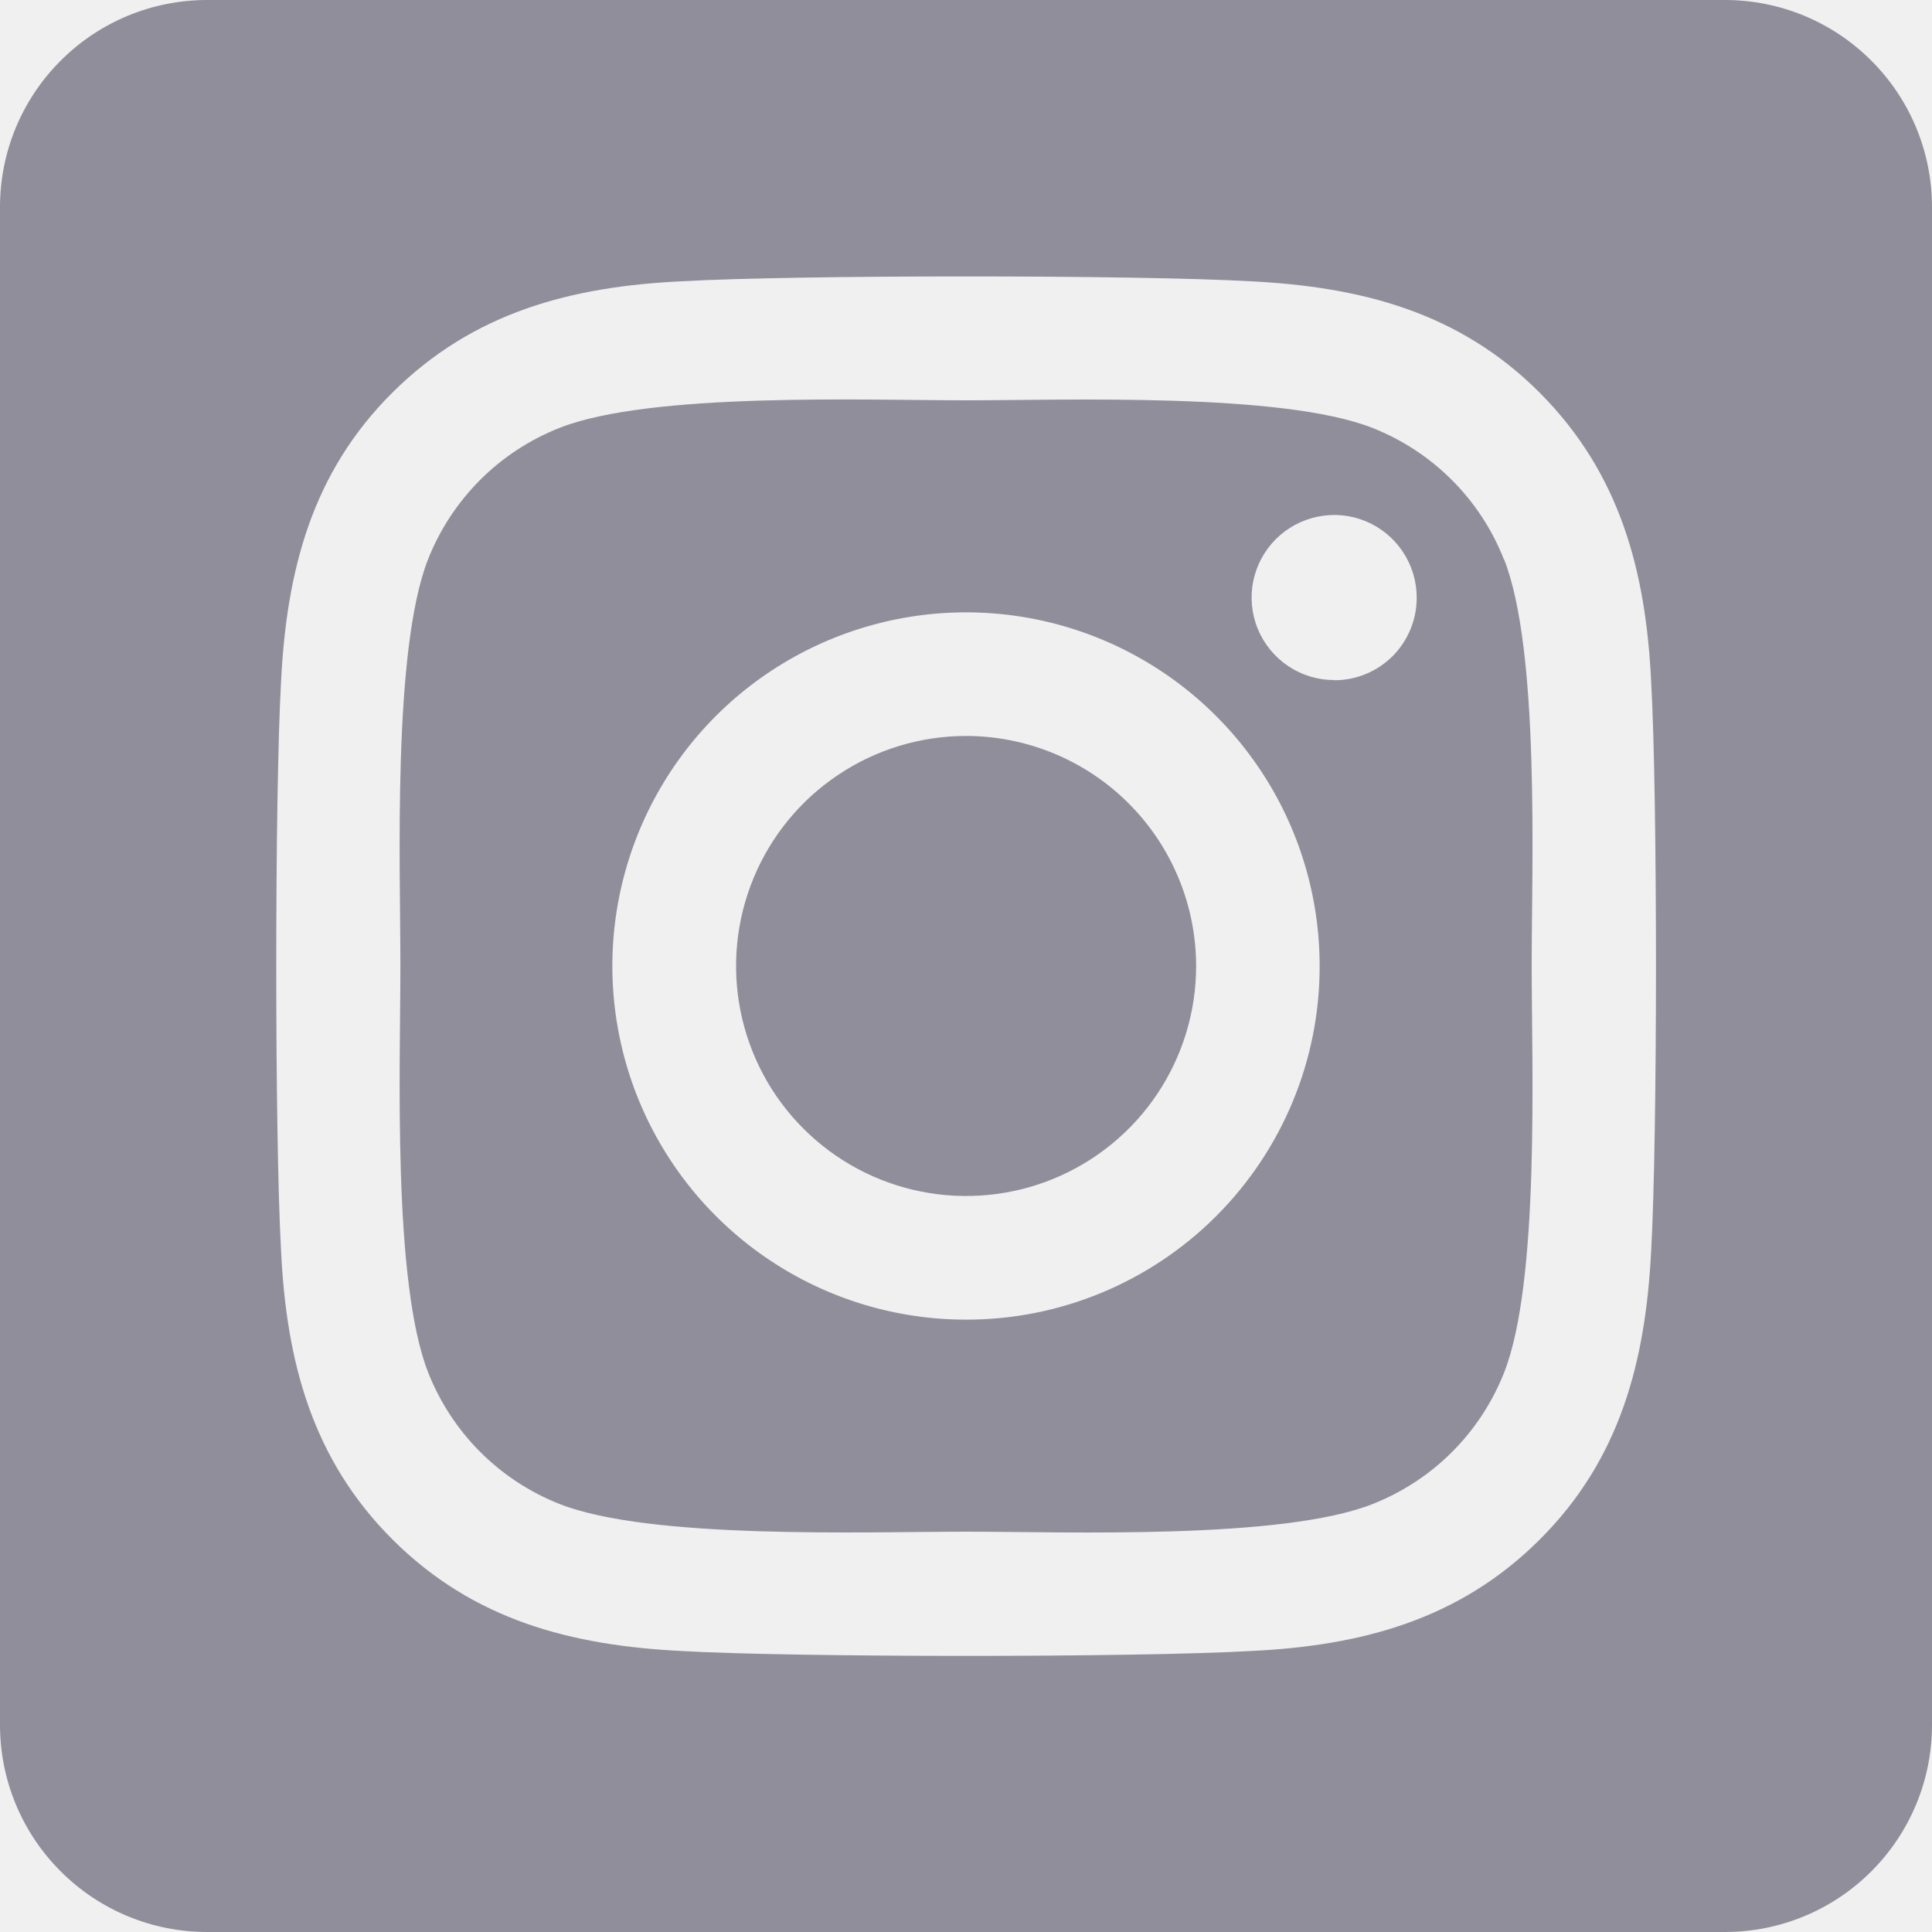
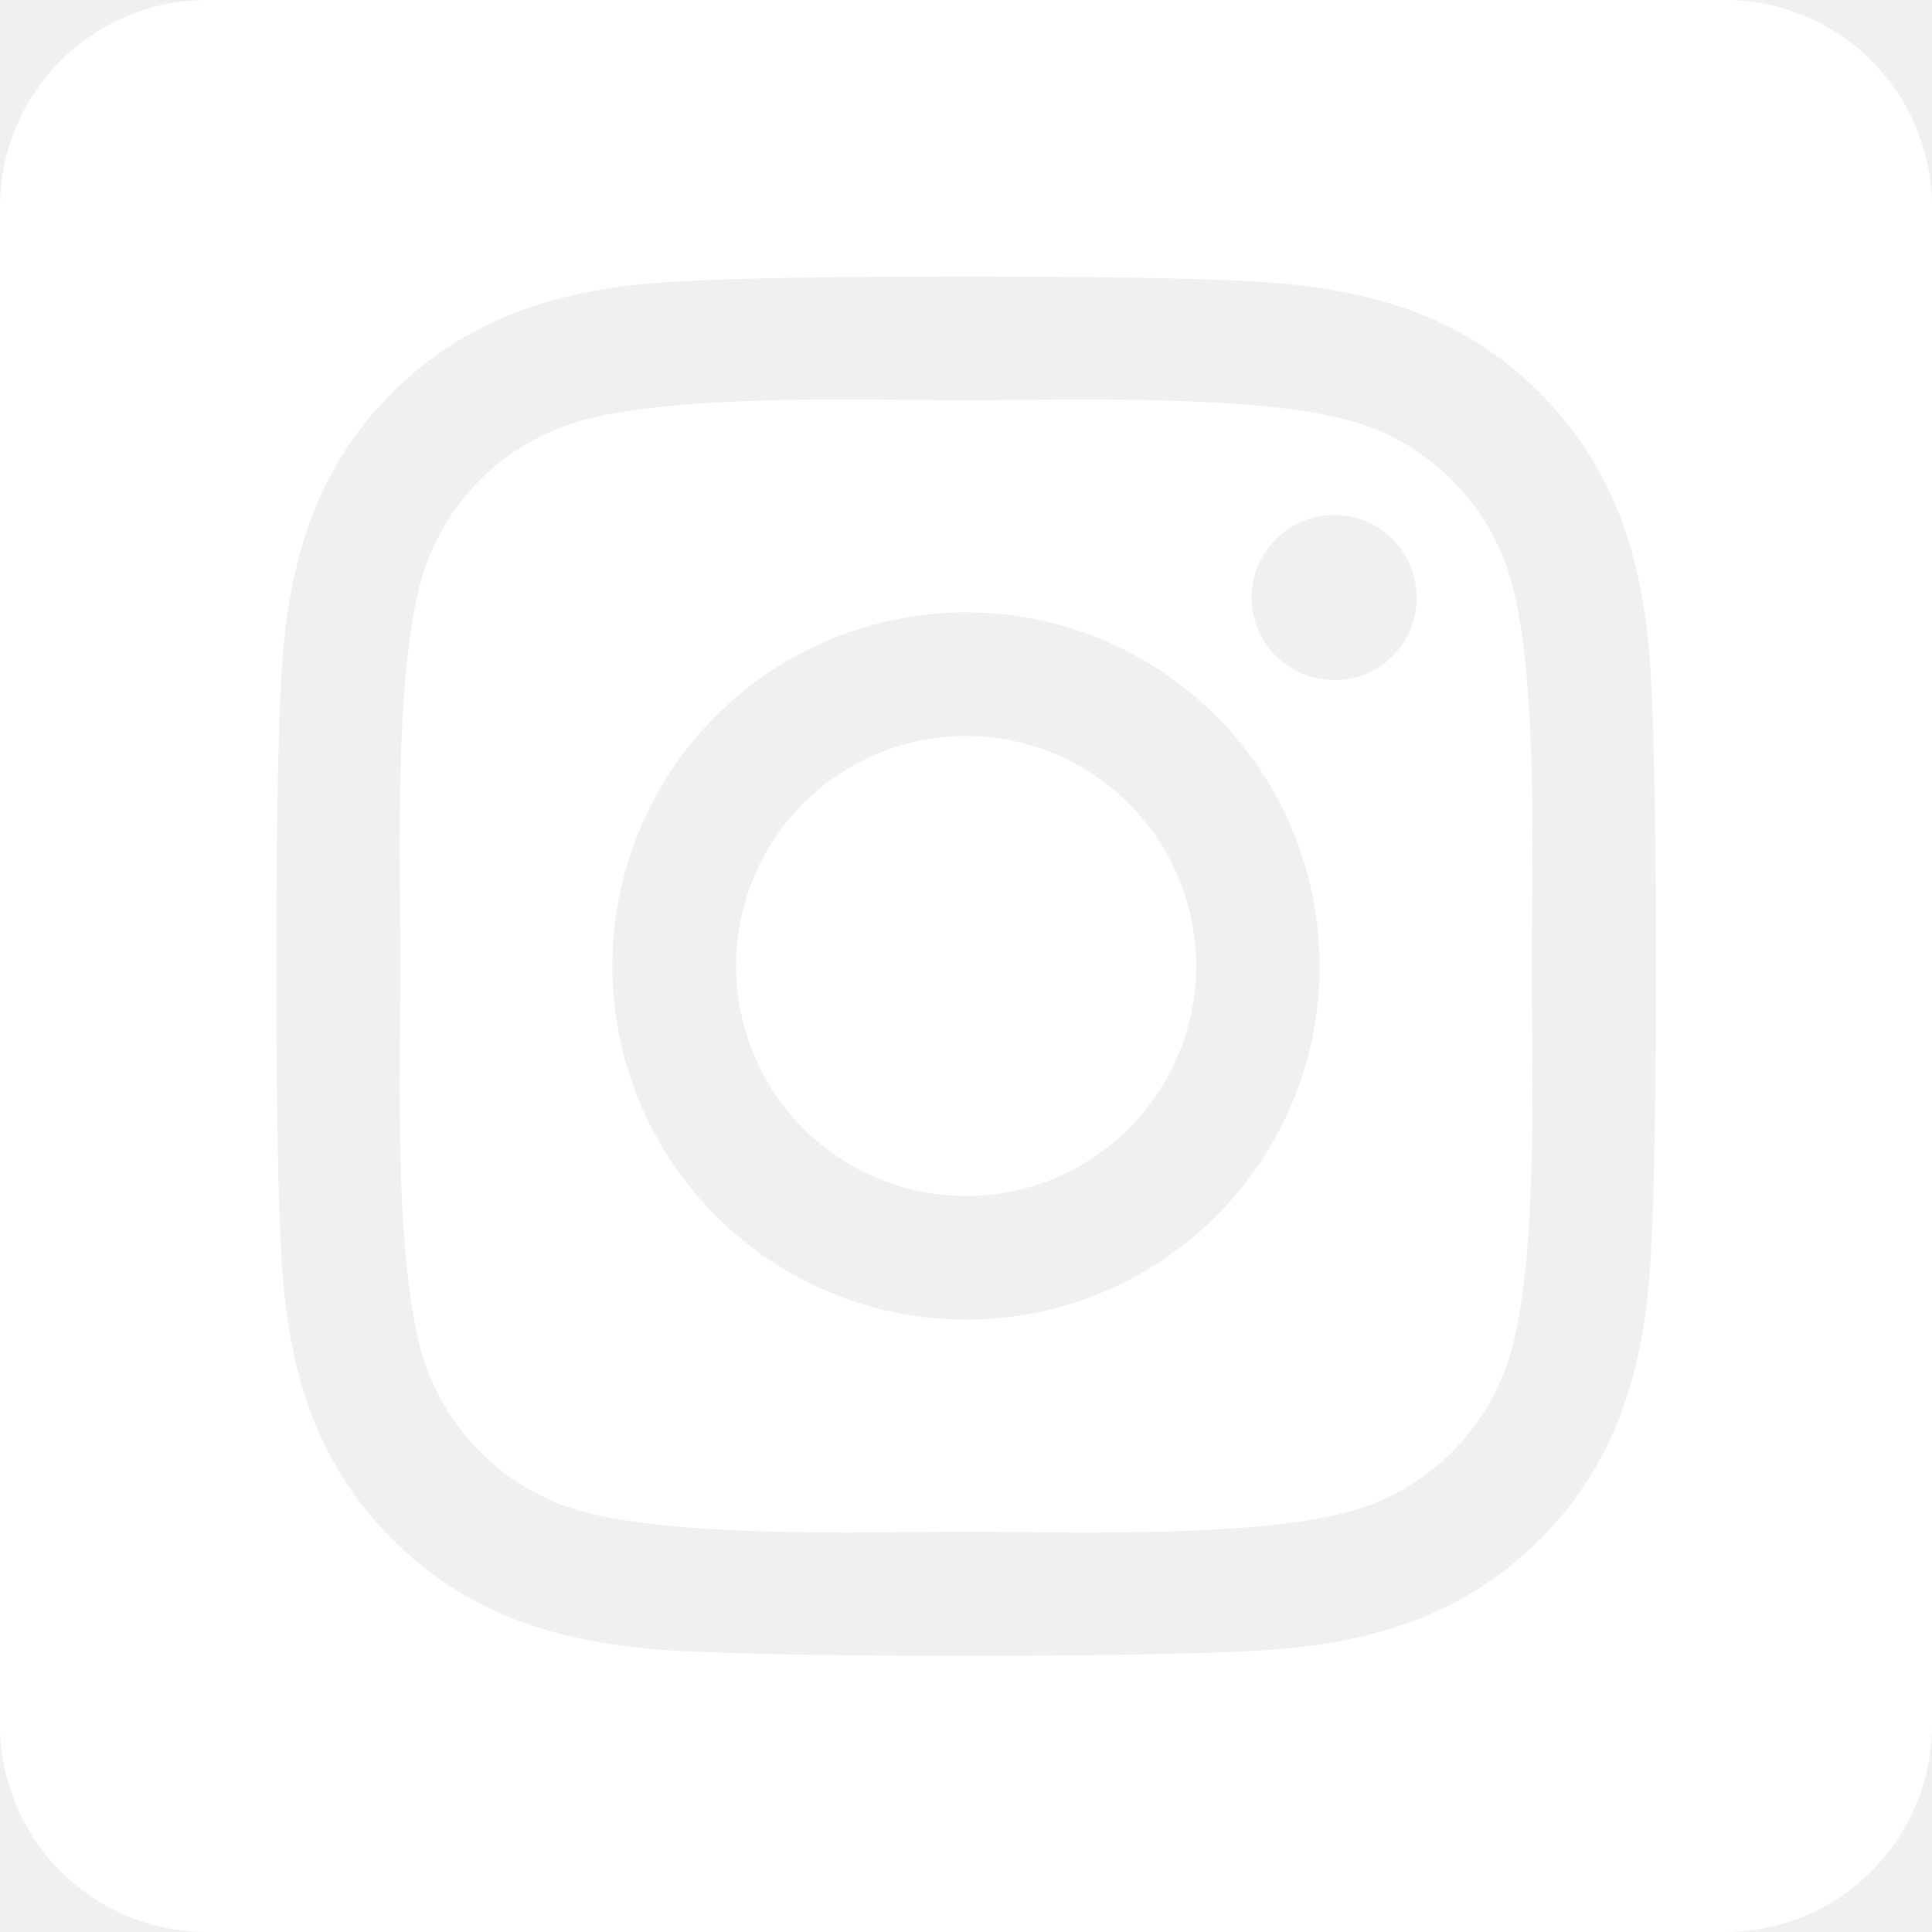
<svg xmlns="http://www.w3.org/2000/svg" width="25" height="25" viewBox="0 0 25 25" fill="none">
-   <path d="M12.5 9.523C11.911 9.524 11.336 9.698 10.847 10.026C10.357 10.353 9.976 10.818 9.751 11.362C9.526 11.906 9.467 12.504 9.582 13.081C9.697 13.659 9.98 14.189 10.397 14.605C10.813 15.021 11.344 15.305 11.921 15.419C12.498 15.534 13.097 15.475 13.64 15.25C14.184 15.025 14.649 14.643 14.976 14.154C15.303 13.664 15.478 13.089 15.478 12.5C15.477 11.711 15.163 10.954 14.605 10.396C14.046 9.837 13.289 9.524 12.5 9.523ZM19.459 7.235C19.308 6.851 19.079 6.503 18.787 6.211C18.495 5.919 18.146 5.69 17.762 5.538C16.59 5.076 13.8 5.18 12.5 5.18C11.2 5.18 8.412 5.072 7.237 5.538C6.853 5.69 6.504 5.919 6.212 6.211C5.921 6.503 5.692 6.851 5.54 7.235C5.078 8.407 5.181 11.2 5.181 12.499C5.181 13.799 5.078 16.588 5.542 17.764C5.694 18.148 5.923 18.497 6.215 18.789C6.507 19.081 6.855 19.309 7.239 19.461C8.411 19.924 11.201 19.82 12.502 19.82C13.803 19.82 16.589 19.927 17.765 19.461C18.148 19.309 18.497 19.081 18.789 18.789C19.081 18.497 19.31 18.148 19.462 17.764C19.927 16.592 19.82 13.799 19.82 12.5C19.82 11.201 19.927 8.412 19.462 7.236L19.459 7.235ZM12.5 17.076C11.595 17.076 10.71 16.808 9.958 16.305C9.205 15.802 8.619 15.087 8.272 14.251C7.926 13.415 7.835 12.495 8.012 11.607C8.189 10.72 8.624 9.904 9.264 9.264C9.904 8.624 10.72 8.189 11.607 8.012C12.495 7.835 13.415 7.926 14.251 8.272C15.087 8.619 15.802 9.205 16.305 9.958C16.808 10.71 17.076 11.595 17.076 12.5C17.077 13.101 16.959 13.697 16.729 14.252C16.499 14.807 16.162 15.312 15.737 15.737C15.312 16.162 14.807 16.499 14.252 16.729C13.697 16.959 13.101 17.077 12.5 17.076ZM17.265 8.8C17.053 8.8 16.847 8.738 16.671 8.62C16.495 8.503 16.358 8.336 16.277 8.141C16.196 7.946 16.175 7.731 16.216 7.524C16.258 7.317 16.359 7.127 16.509 6.977C16.658 6.828 16.848 6.726 17.055 6.685C17.263 6.643 17.477 6.664 17.673 6.745C17.868 6.826 18.035 6.963 18.152 7.139C18.269 7.314 18.332 7.521 18.332 7.732C18.333 7.872 18.305 8.011 18.252 8.141C18.199 8.271 18.121 8.389 18.022 8.489C17.923 8.588 17.805 8.667 17.675 8.721C17.546 8.775 17.407 8.802 17.267 8.802L17.265 8.8ZM22.321 0H2.679C1.968 0 1.287 0.282 0.785 0.785C0.282 1.287 0 1.968 0 2.679L0 22.321C0 23.032 0.282 23.713 0.785 24.215C1.287 24.718 1.968 25 2.679 25H22.321C23.032 25 23.713 24.718 24.215 24.215C24.718 23.713 25 23.032 25 22.321V2.679C25 1.968 24.718 1.287 24.215 0.785C23.713 0.282 23.032 0 22.321 0ZM21.366 16.183C21.294 17.613 20.968 18.881 19.924 19.922C18.88 20.963 17.613 21.296 16.185 21.364C14.711 21.448 10.292 21.448 8.819 21.364C7.388 21.292 6.126 20.965 5.08 19.922C4.034 18.878 3.705 17.61 3.637 16.183C3.554 14.709 3.554 10.29 3.637 8.817C3.709 7.387 4.032 6.119 5.08 5.078C6.128 4.037 7.394 3.708 8.819 3.64C10.292 3.556 14.711 3.556 16.185 3.64C17.615 3.712 18.882 4.038 19.924 5.082C20.965 6.126 21.298 7.393 21.366 8.824C21.449 10.292 21.449 14.708 21.366 16.183Z" fill="#918E9B" />
+   <path d="M12.5 9.523C11.911 9.524 11.336 9.698 10.847 10.026C10.357 10.353 9.976 10.818 9.751 11.362C9.526 11.906 9.467 12.504 9.582 13.081C9.697 13.659 9.98 14.189 10.397 14.605C10.813 15.021 11.344 15.305 11.921 15.419C12.498 15.534 13.097 15.475 13.64 15.25C14.184 15.025 14.649 14.643 14.976 14.154C15.303 13.664 15.478 13.089 15.478 12.5C15.477 11.711 15.163 10.954 14.605 10.396C14.046 9.837 13.289 9.524 12.5 9.523ZM19.459 7.235C19.308 6.851 19.079 6.503 18.787 6.211C18.495 5.919 18.146 5.69 17.762 5.538C16.59 5.076 13.8 5.18 12.5 5.18C11.2 5.18 8.412 5.072 7.237 5.538C6.853 5.69 6.504 5.919 6.212 6.211C5.921 6.503 5.692 6.851 5.54 7.235C5.078 8.407 5.181 11.2 5.181 12.499C5.181 13.799 5.078 16.588 5.542 17.764C5.694 18.148 5.923 18.497 6.215 18.789C6.507 19.081 6.855 19.309 7.239 19.461C8.411 19.924 11.201 19.82 12.502 19.82C13.803 19.82 16.589 19.927 17.765 19.461C18.148 19.309 18.497 19.081 18.789 18.789C19.081 18.497 19.31 18.148 19.462 17.764C19.927 16.592 19.82 13.799 19.82 12.5C19.82 11.201 19.927 8.412 19.462 7.236L19.459 7.235ZM12.5 17.076C11.595 17.076 10.71 16.808 9.958 16.305C9.205 15.802 8.619 15.087 8.272 14.251C7.926 13.415 7.835 12.495 8.012 11.607C8.189 10.72 8.624 9.904 9.264 9.264C9.904 8.624 10.72 8.189 11.607 8.012C12.495 7.835 13.415 7.926 14.251 8.272C15.087 8.619 15.802 9.205 16.305 9.958C16.808 10.71 17.076 11.595 17.076 12.5C17.077 13.101 16.959 13.697 16.729 14.252C16.499 14.807 16.162 15.312 15.737 15.737C15.312 16.162 14.807 16.499 14.252 16.729C13.697 16.959 13.101 17.077 12.5 17.076ZM17.265 8.8C17.053 8.8 16.847 8.738 16.671 8.62C16.495 8.503 16.358 8.336 16.277 8.141C16.196 7.946 16.175 7.731 16.216 7.524C16.258 7.317 16.359 7.127 16.509 6.977C16.658 6.828 16.848 6.726 17.055 6.685C17.263 6.643 17.477 6.664 17.673 6.745C17.868 6.826 18.035 6.963 18.152 7.139C18.269 7.314 18.332 7.521 18.332 7.732C18.333 7.872 18.305 8.011 18.252 8.141C18.199 8.271 18.121 8.389 18.022 8.489C17.923 8.588 17.805 8.667 17.675 8.721C17.546 8.775 17.407 8.802 17.267 8.802L17.265 8.8ZM22.321 0H2.679C1.968 0 1.287 0.282 0.785 0.785C0.282 1.287 0 1.968 0 2.679L0 22.321C0 23.032 0.282 23.713 0.785 24.215C1.287 24.718 1.968 25 2.679 25H22.321C23.032 25 23.713 24.718 24.215 24.215C24.718 23.713 25 23.032 25 22.321V2.679C25 1.968 24.718 1.287 24.215 0.785C23.713 0.282 23.032 0 22.321 0ZM21.366 16.183C21.294 17.613 20.968 18.881 19.924 19.922C18.88 20.963 17.613 21.296 16.185 21.364C14.711 21.448 10.292 21.448 8.819 21.364C7.388 21.292 6.126 20.965 5.08 19.922C4.034 18.878 3.705 17.61 3.637 16.183C3.554 14.709 3.554 10.29 3.637 8.817C3.709 7.387 4.032 6.119 5.08 5.078C6.128 4.037 7.394 3.708 8.819 3.64C10.292 3.556 14.711 3.556 16.185 3.64C17.615 3.712 18.882 4.038 19.924 5.082C20.965 6.126 21.298 7.393 21.366 8.824C21.449 10.292 21.449 14.708 21.366 16.183Z" fill="white" />
</svg>
